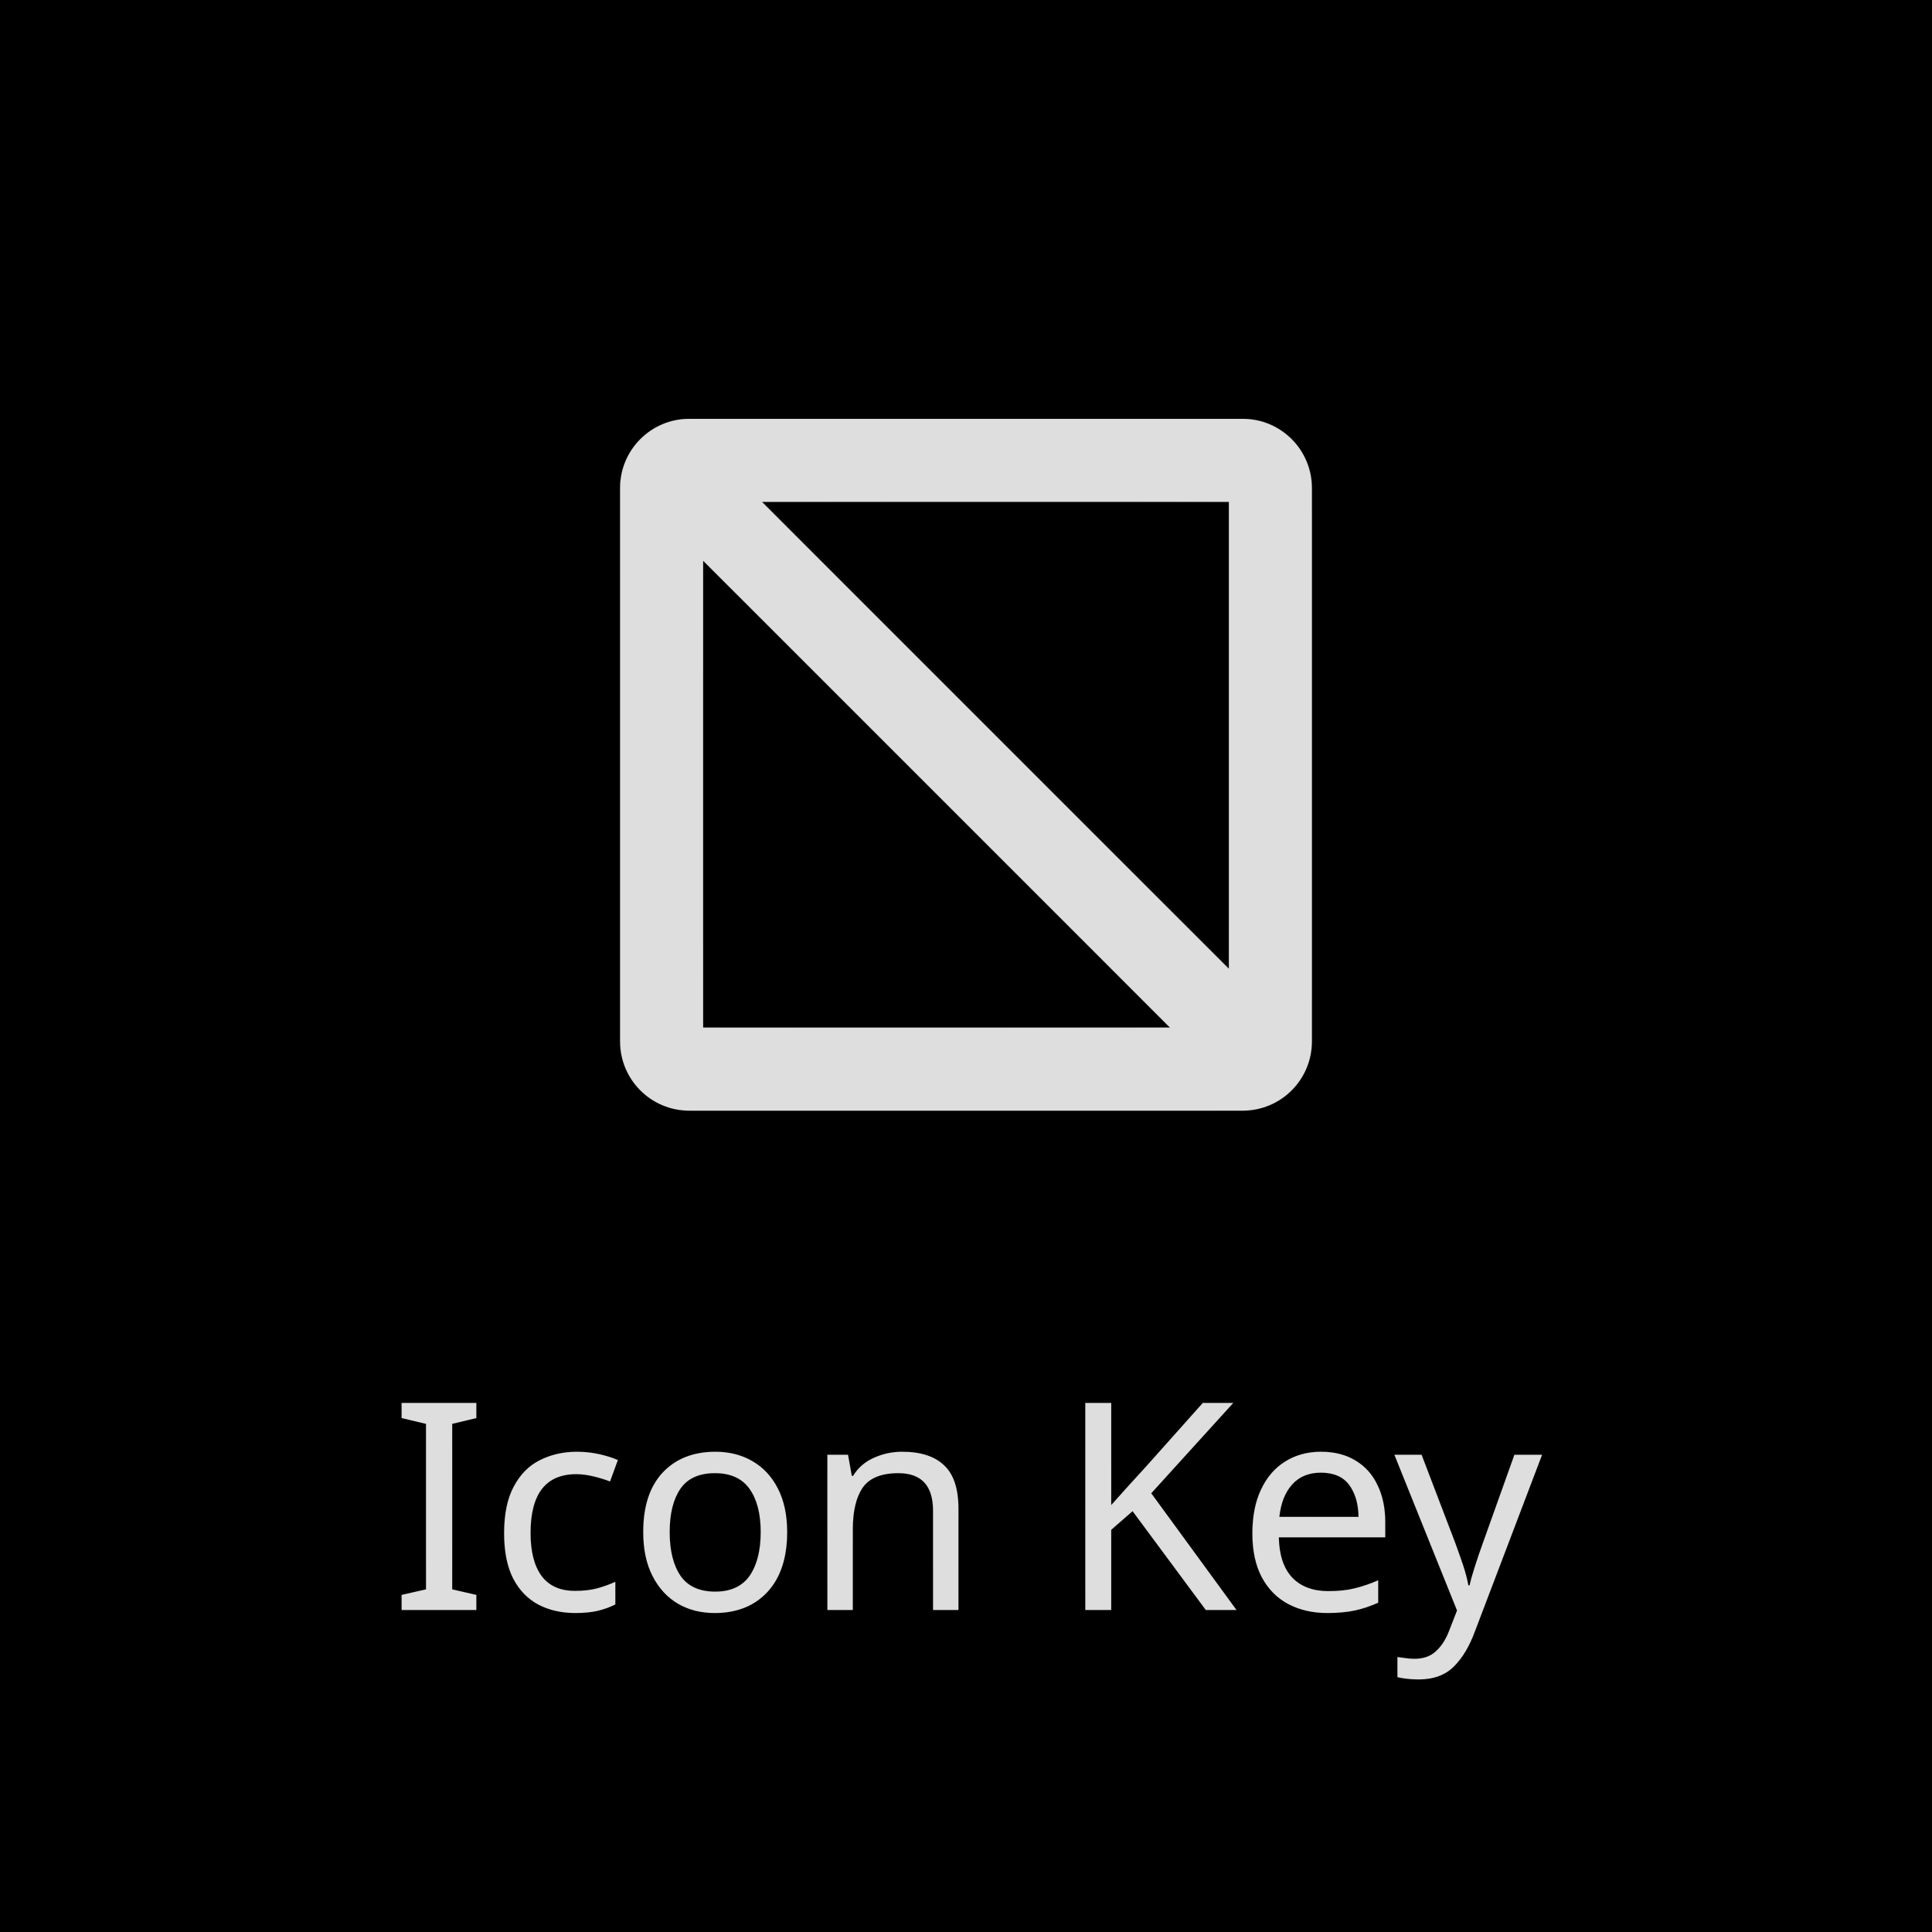
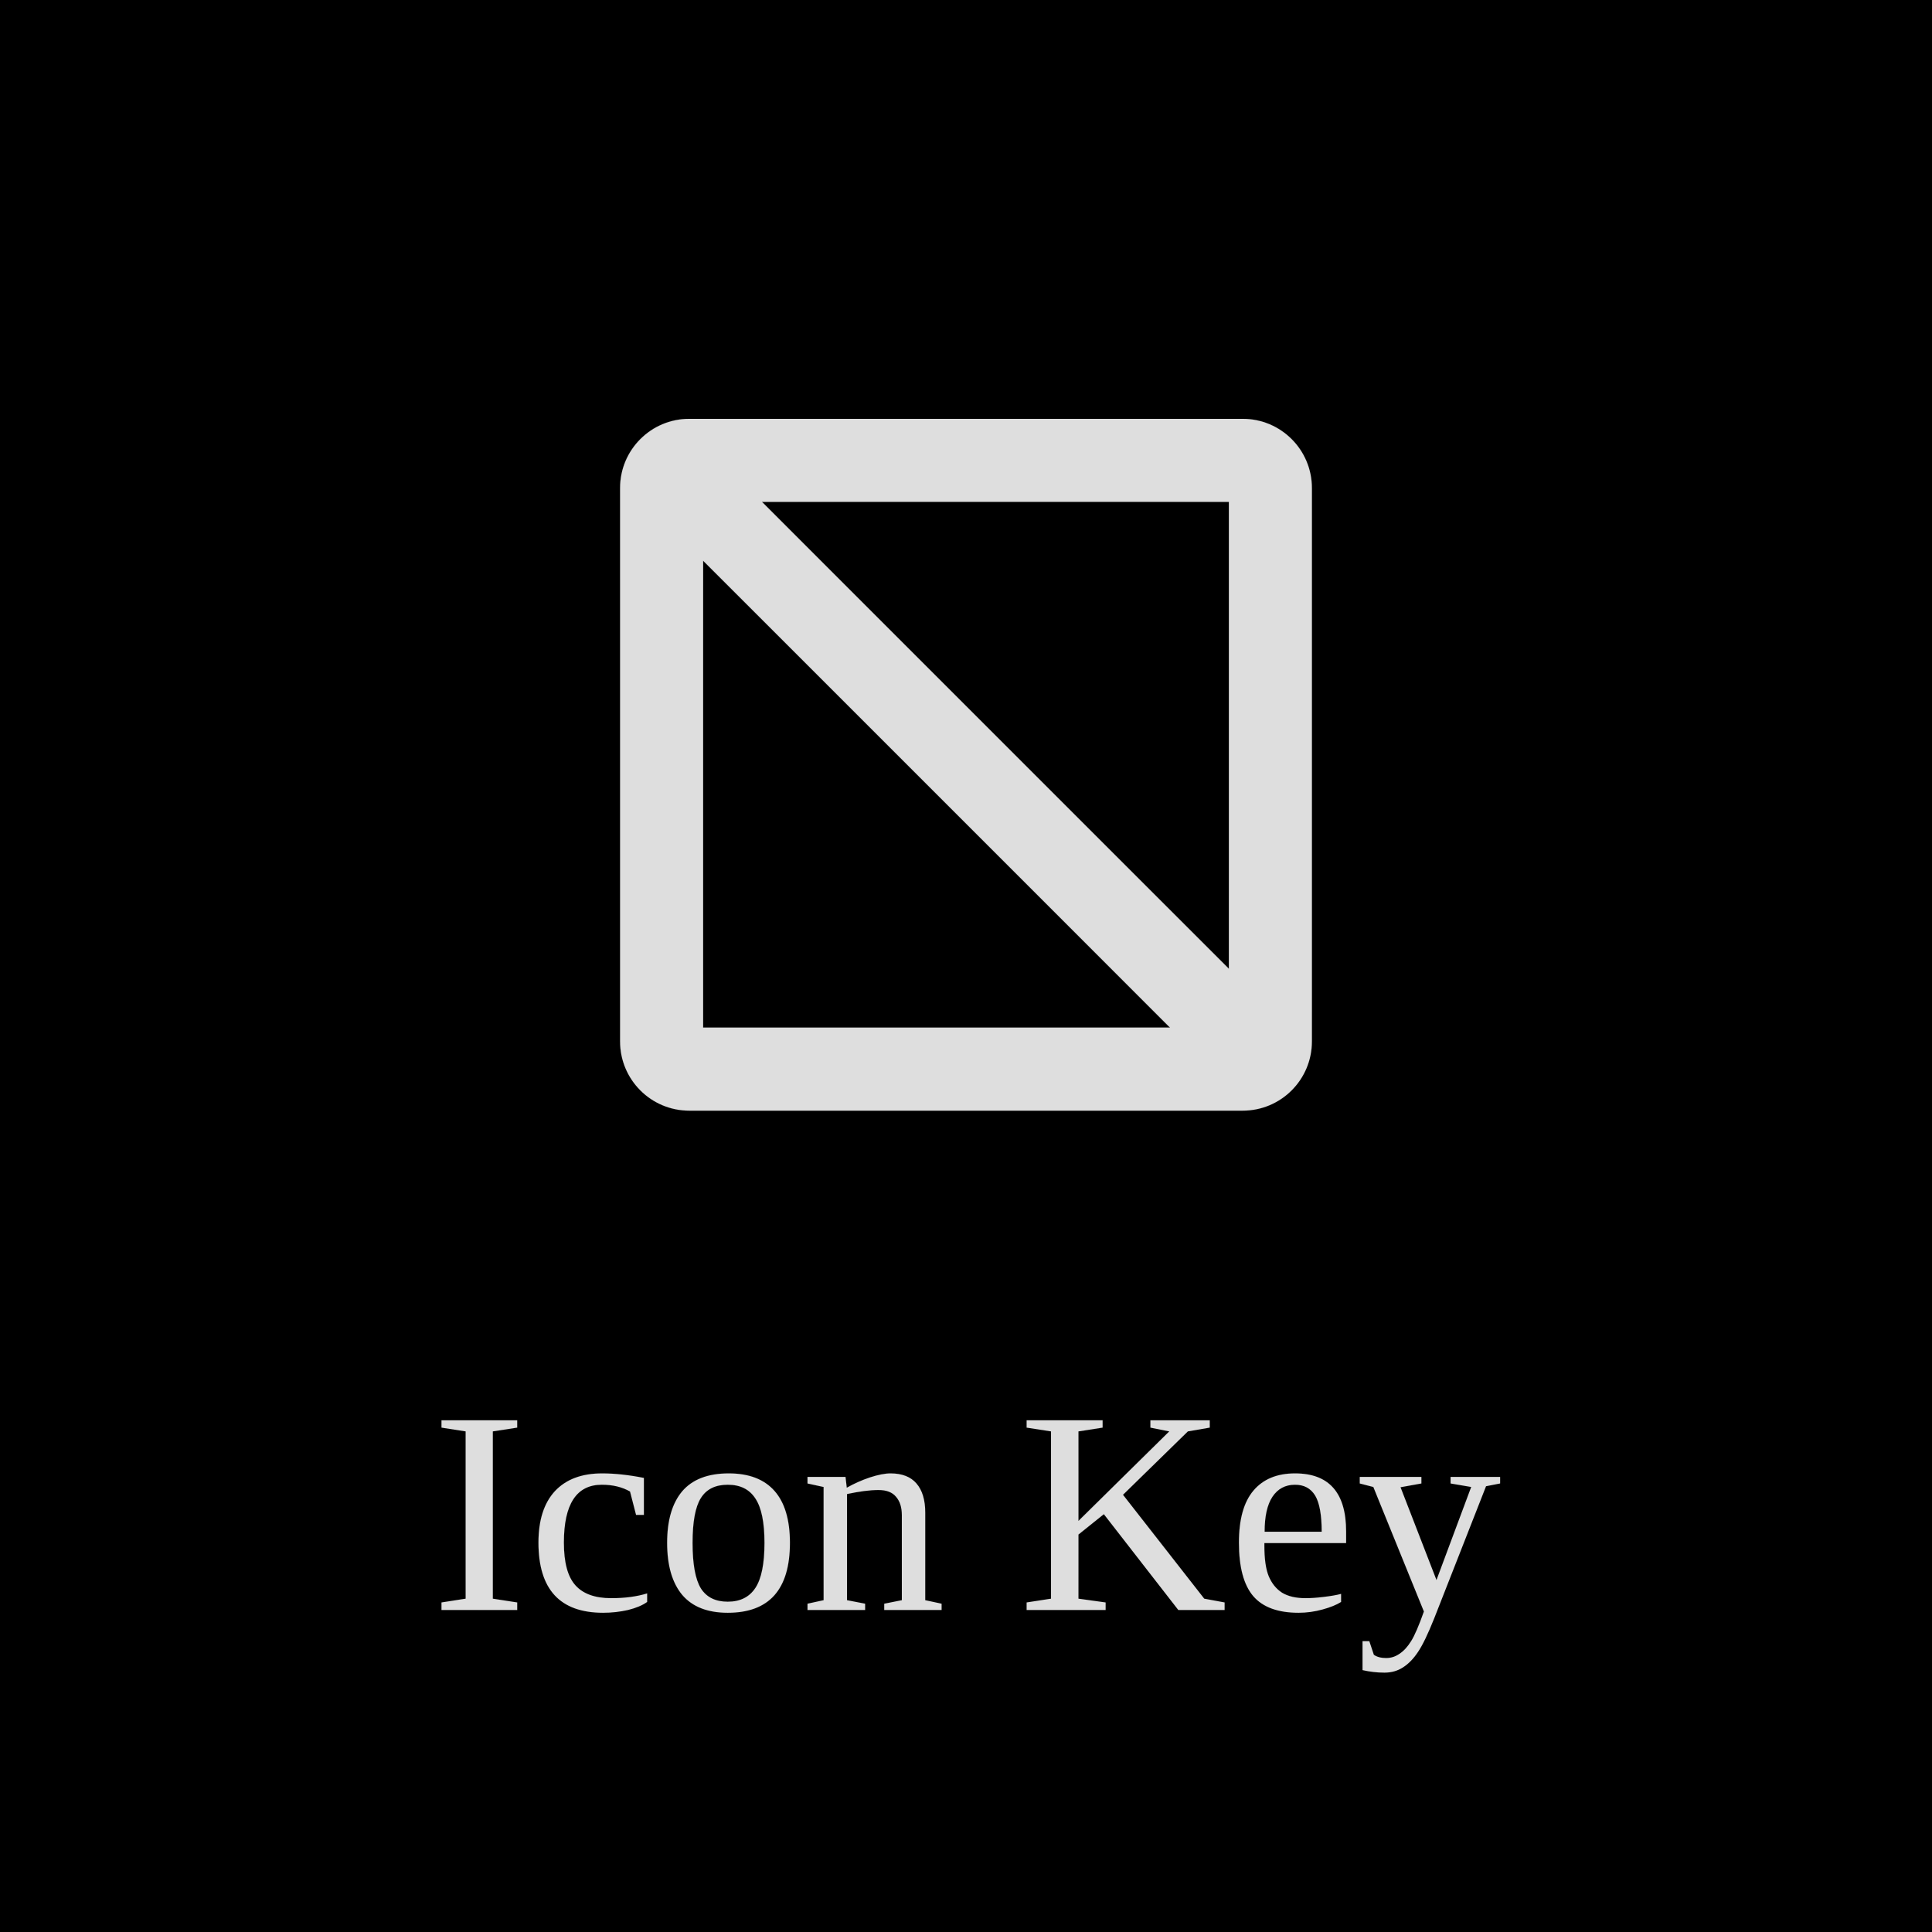
- <svg xmlns="http://www.w3.org/2000/svg" id="IconKey" width="120" height="120" viewBox="0 0 120 120" version="1.1" font-family="'Frutiger Linotype'">
+ <svg xmlns="http://www.w3.org/2000/svg" id="IconKey" width="120" height="120" viewBox="0 0 120 120" version="1.1">
  <defs>
    <linearGradient id="backgroundGradient" x1="0%" y1="0%" x2="100%" y2="100%">
      <stop class="background-dark" offset="0%" stop-color="currentColor" />
      <stop class="background-light" offset="100%" stop-color="currentColor" />
    </linearGradient>
    <filter id="shadow" x="-100%" y="-100%" width="250%" height="250%">
      <feDropShadow dx="-1" dy="-1" stdDeviation="3" flood-color="black" flood-opacity=".5" />
    </filter>
  </defs>
  <rect id="background" class="background-dark" fill="currentColor" x="0" y="0" width="120" height="120" />
  <rect id="surface" stroke="none" fill="url(#backgroundGradient)" stroke-width="10" rx="10" ry="10" x="5" y="5" width="110" height="110" filter="url(#shadow)" />
  <g id="foreground" color="#dedede">
    <g id="icon" class="icon" transform="translate(32.5 20)" filter="url(#shadow)">
      <svg width="55" height="55" viewBox="0 0 256 256">
        <path fill="currentColor" d="M208 28H48a20 20 0 0 0-20 20v160a20 20 0 0 0 20 20h160a20 20 0 0 0 20-20V48a20 20 0 0 0-20-20m-4 159L69 52h135ZM52 69l135 135H52Z" />
      </svg>
    </g>
    <text id="label" class="text-primary" x="60" y="100" font-size="18" text-anchor="middle" fill="currentColor" filter="url(#shadow)">
      Icon Key
    </text>
    <g display="none" transform="translate(32.5 20)">
      <rect id="spinner_background" color="#1c1c1c" x="0" y="0" width="55" height="55" rx="4" ry="4" fill="currentColor" fill-opacity="0.8" stroke="none" />
      <svg id="spinner" x="3.5" y="3.5" color="#5c5b5b" width="48" height="48" viewBox="0 0 48 48" fill="none">
        <rect color="#dedede" x="22" width="4" height="12" rx="2" fill="currentColor" />
        <rect x="22" y="36" width="4" height="12" rx="2" fill="currentColor" />
        <rect y="26" width="4" height="12" rx="2" transform="rotate(-90 0 26)" fill="currentColor" />
        <rect x="36" y="26" width="4" height="12" rx="2" transform="rotate(-90 36 26)" fill="currentColor" />
        <rect x="5.615" y="8.444" width="4" height="12" rx="2" transform="rotate(-45 5.61523 8.4436)" fill="currentColor" />
        <rect x="31.071" y="33.9" width="4" height="12" rx="2" transform="rotate(-45 31.071 33.8995)" fill="currentColor" />
        <rect x="8.444" y="42.385" width="4" height="12" rx="2" transform="rotate(-135 8.4436 42.3848)" fill="currentColor" />
        <rect x="33.899" y="16.929" width="4" height="12" rx="2" transform="rotate(-135 33.8994 16.9288)" fill="currentColor" />
      </svg>
    </g>
  </g>
  <rect id="halo" display="none" class="success" stroke="currentColor" fill="none" stroke-width="10" rx="10" ry="10" x="5" y="5" width="110" height="110" />
</svg>
